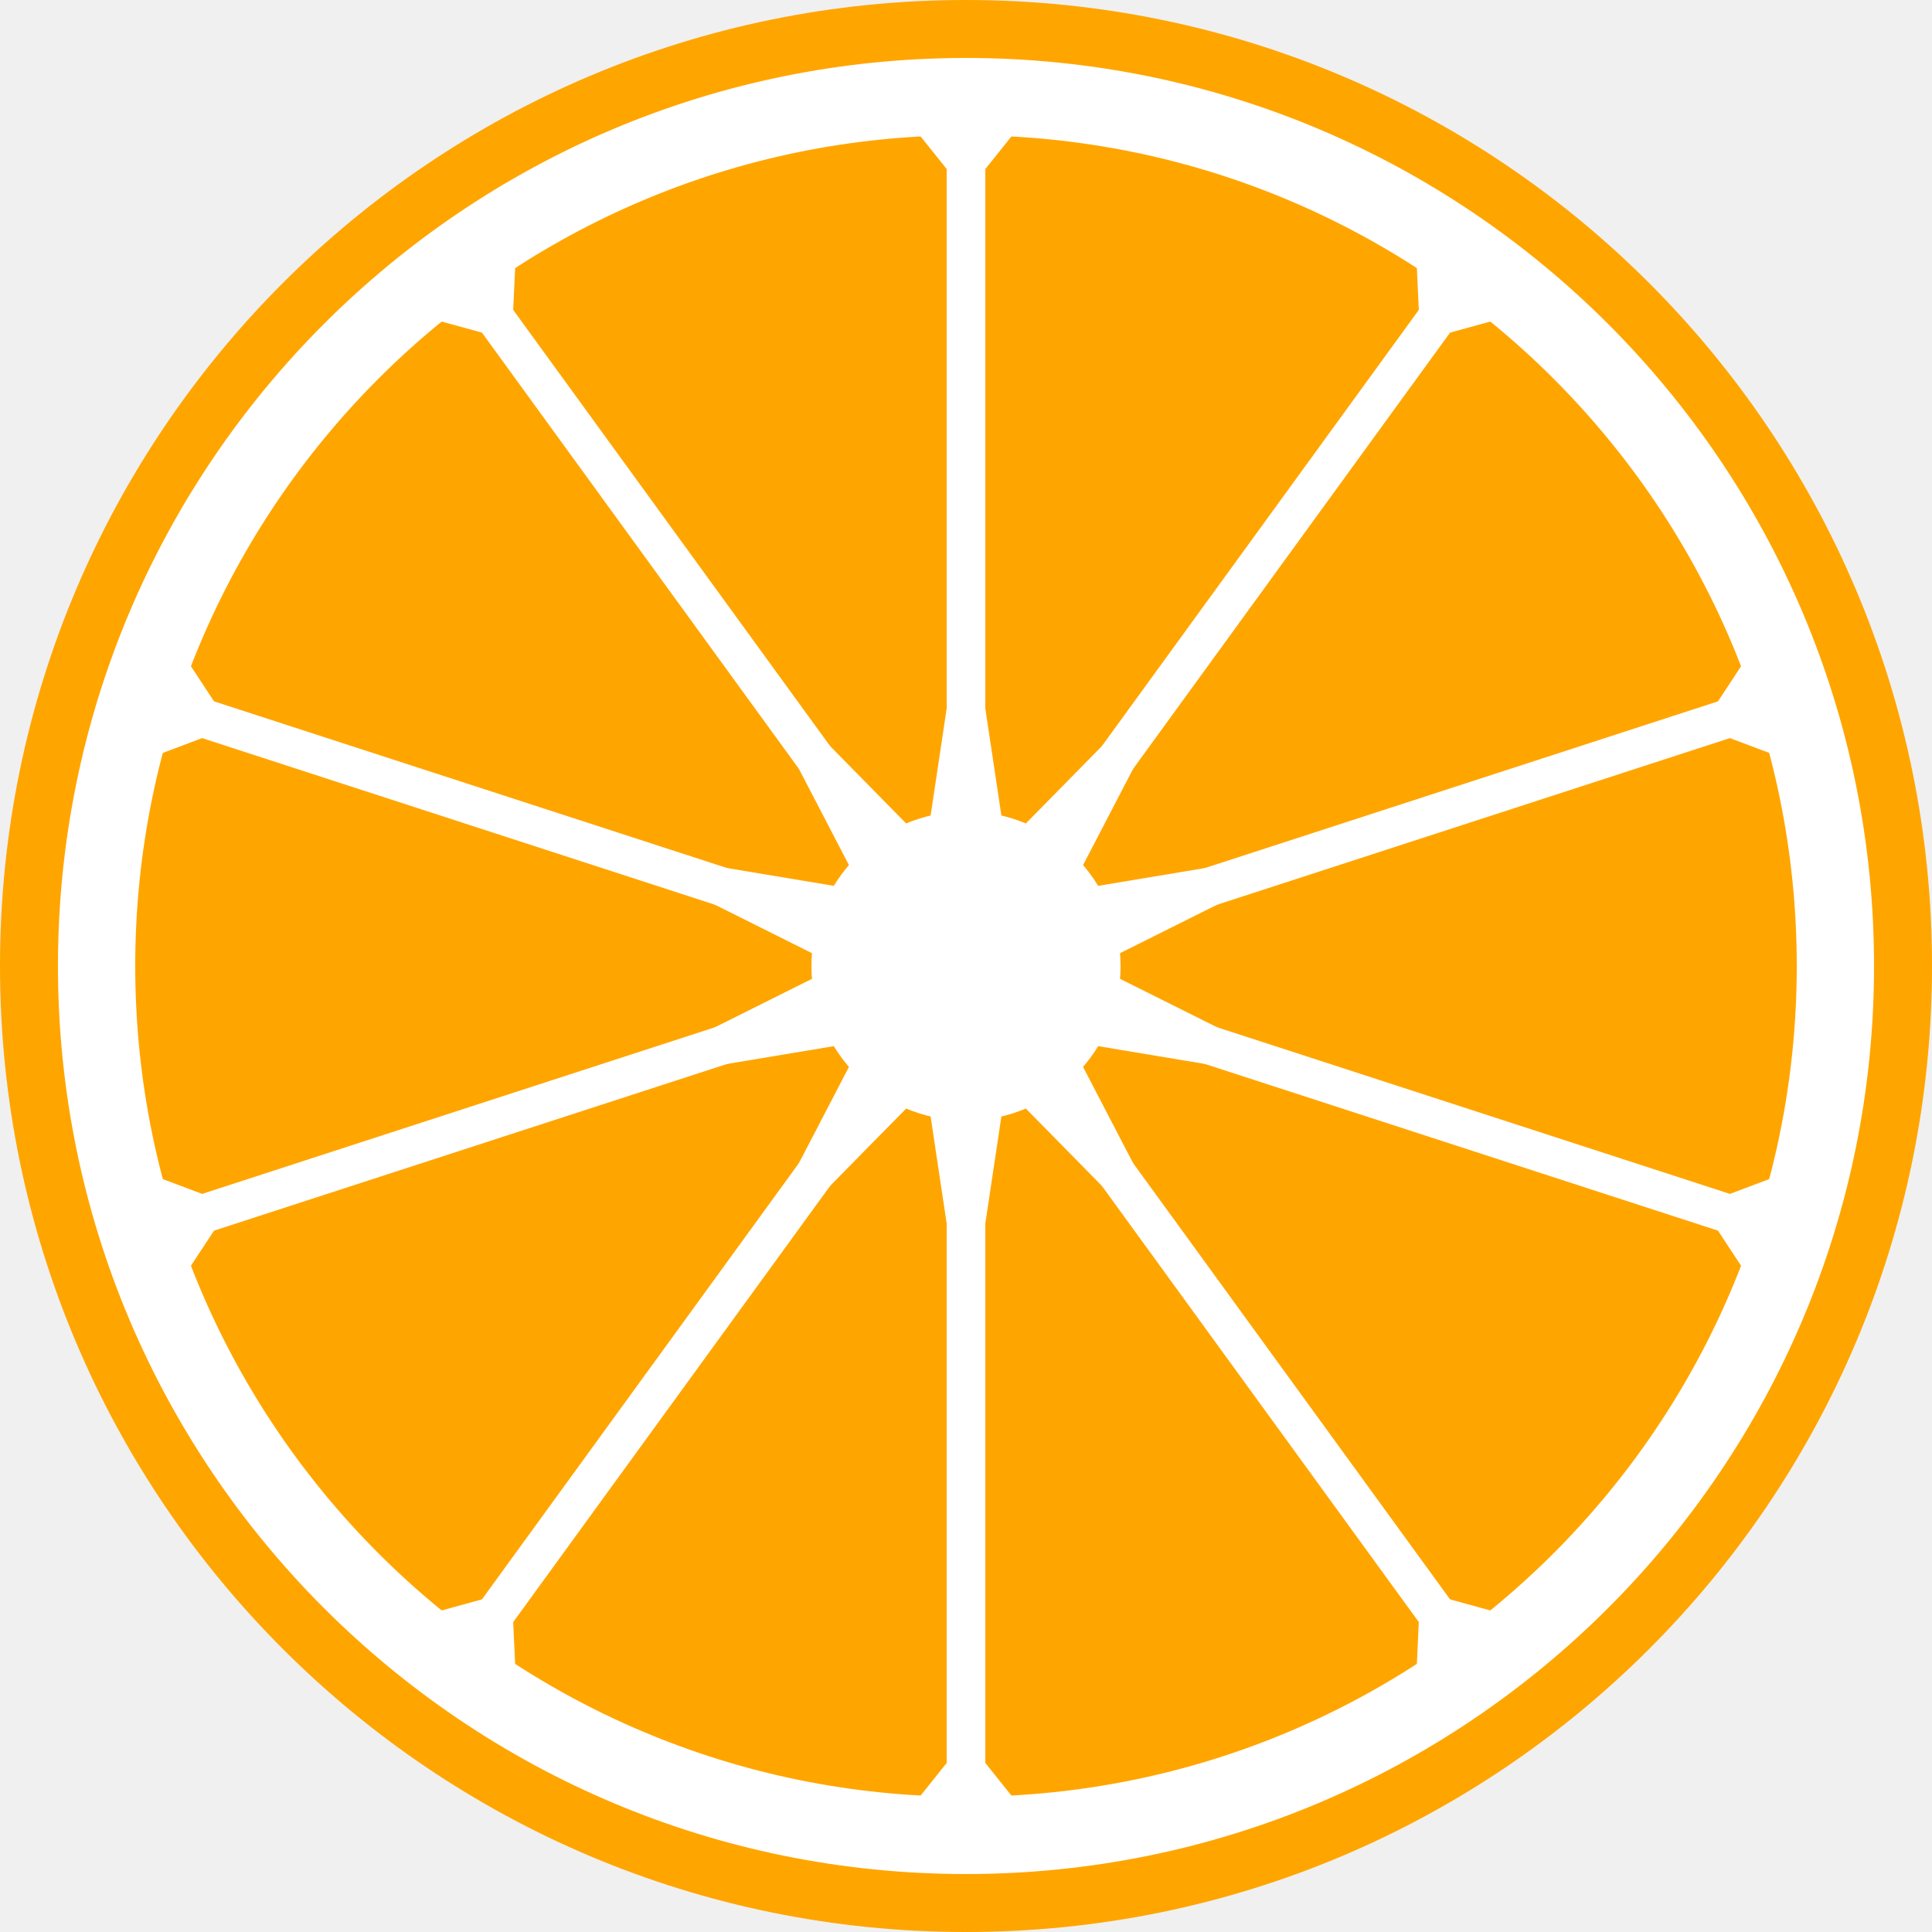
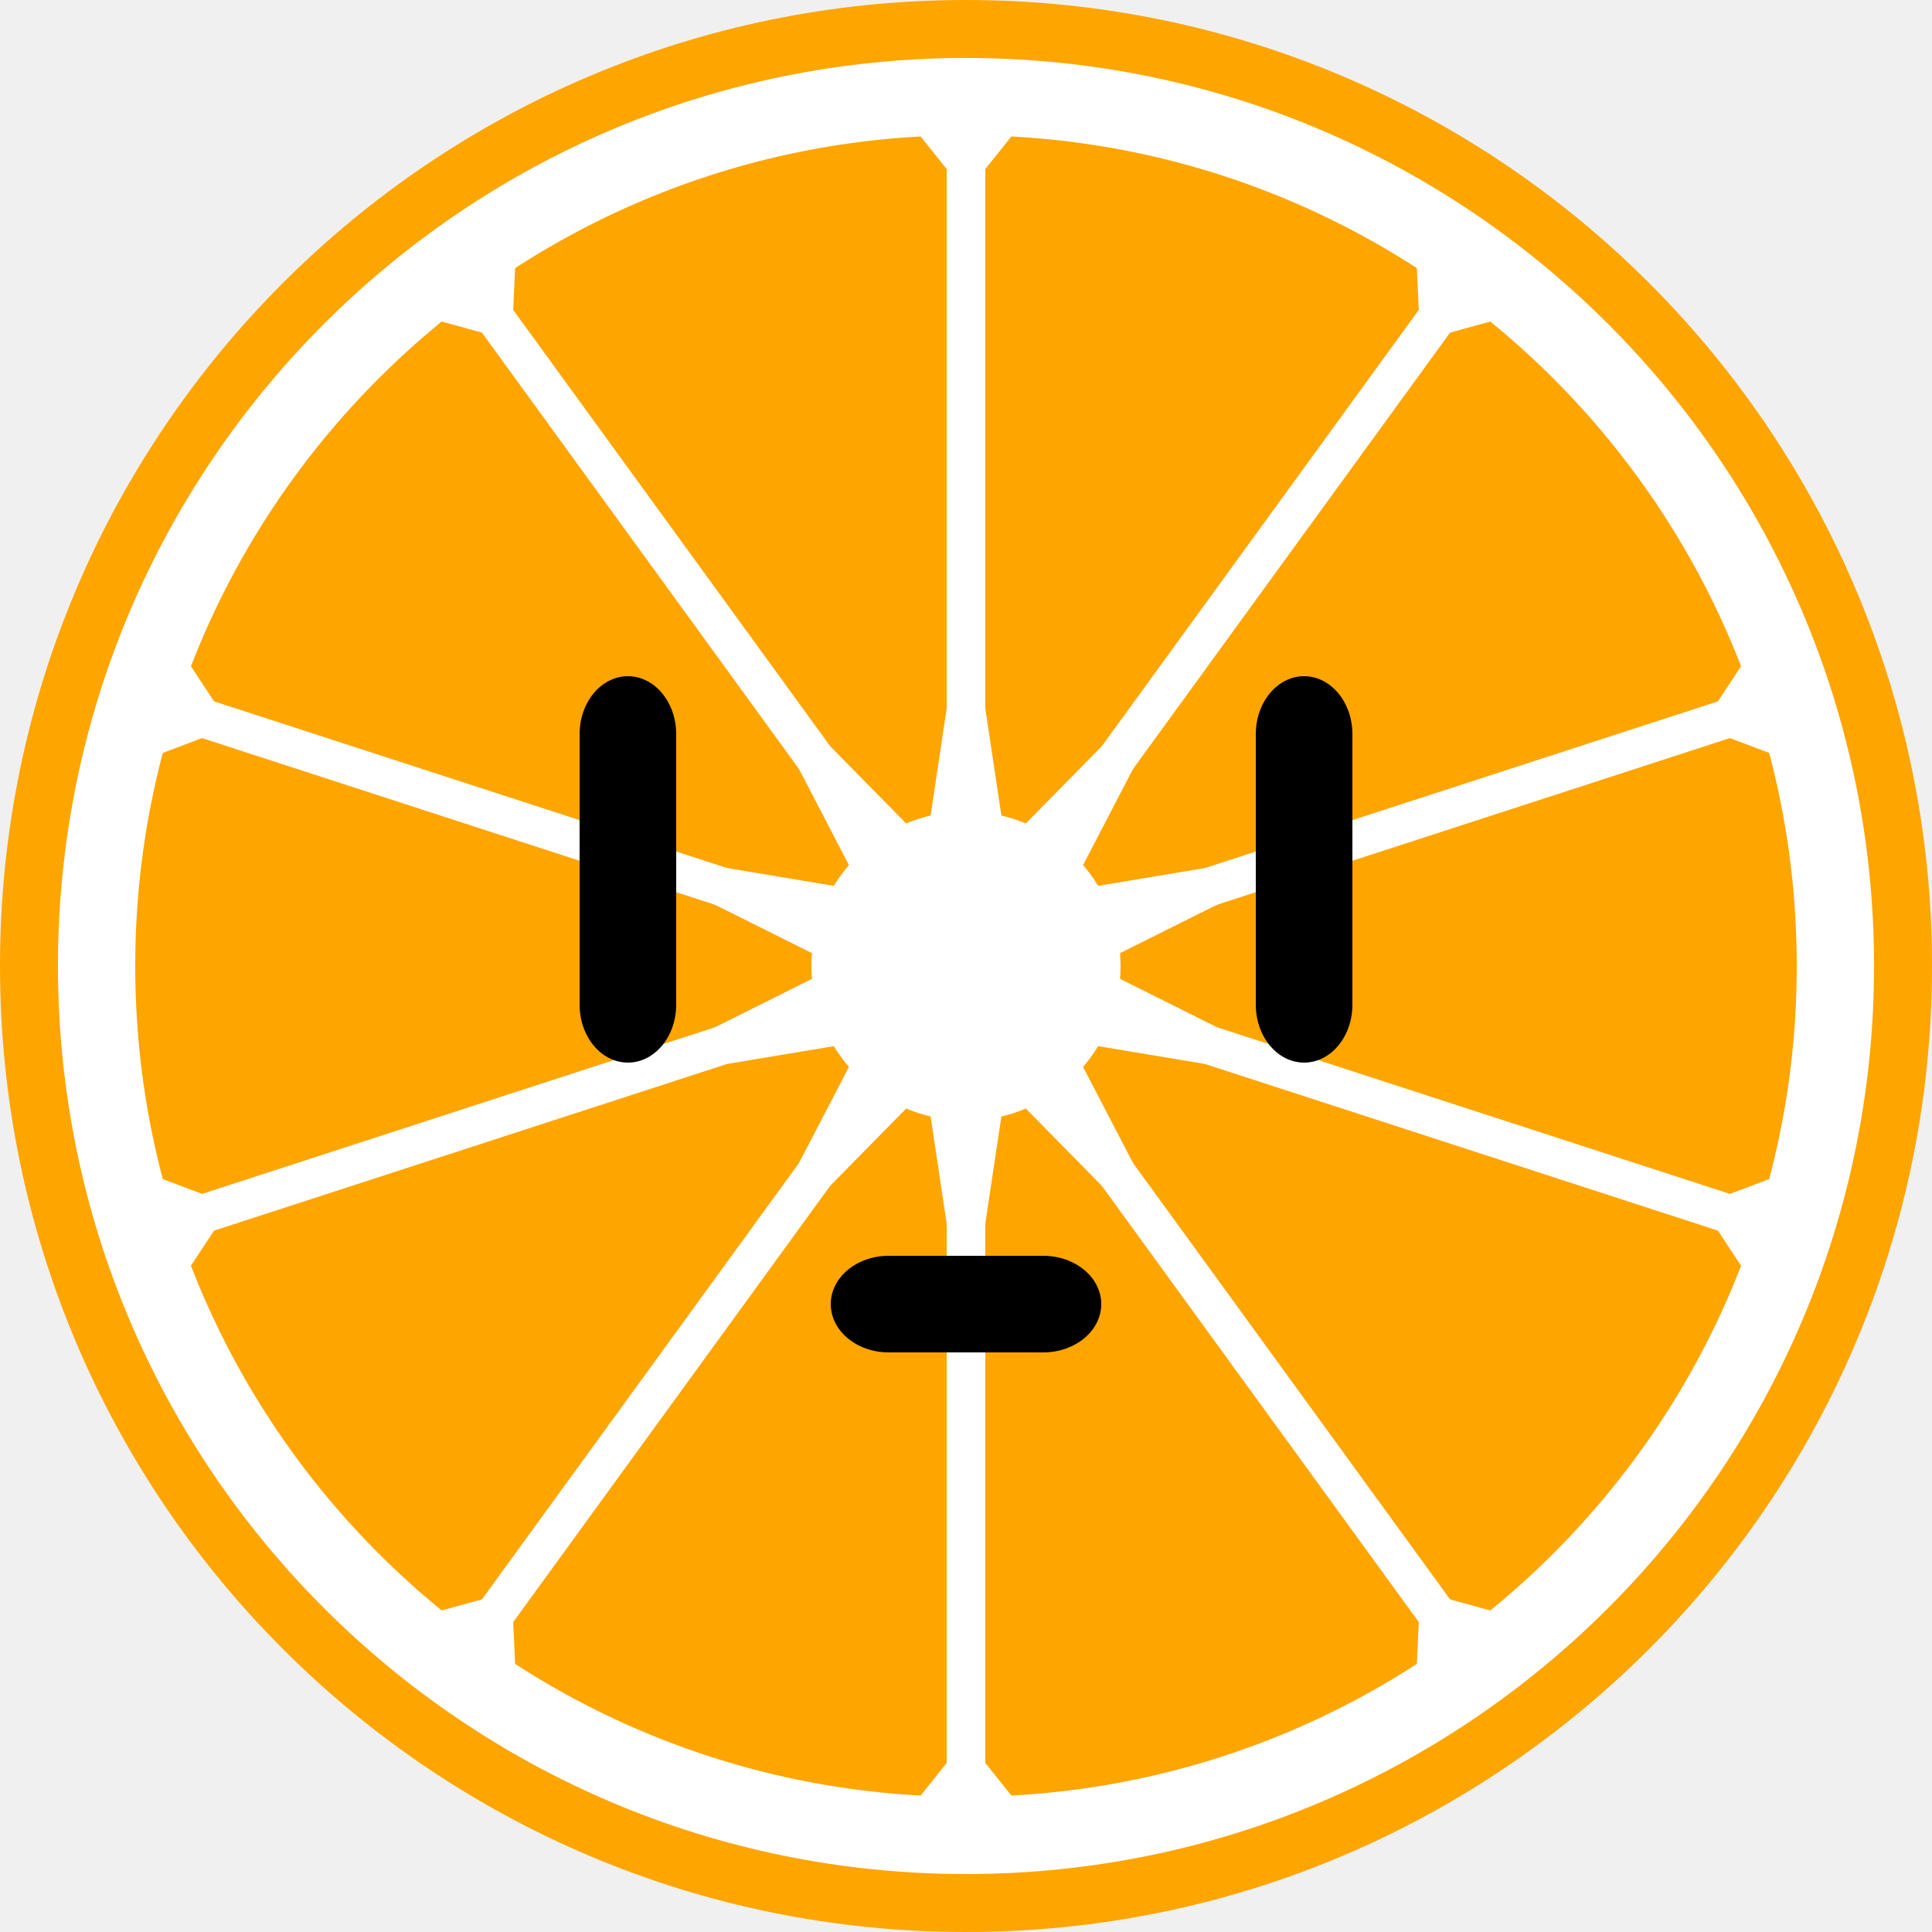
<svg xmlns="http://www.w3.org/2000/svg" xmlns:xlink="http://www.w3.org/1999/xlink" width="100" height="100" viewBox="0 0 100 100" version="1.1">
  <defs>
    <g id="favicon.l">
      <line x1="50" y1="5" x2="50" y2="50" stroke="white" stroke-width="2" />
      <path d="M 50 10 L 46 5 L 54 5" fill="white" />
      <path d="M 50 30 L 47 50 L 53 50" fill="white" />
    </g>
  </defs>
  <circle cx="50" cy="50" r="50" fill="orange" />
  <circle cx="50" cy="50" r="45" fill="orange" stroke="white" stroke-width="4" />
  <circle cx="50" cy="50" r="8" fill="white" />
  <use transform="rotate(  0, 50, 50)" xlink:href="#favicon.l" />
  <use transform="rotate( 36, 50, 50)" xlink:href="#favicon.l" />
  <use transform="rotate( 72, 50, 50)" xlink:href="#favicon.l" />
  <use transform="rotate(108, 50, 50)" xlink:href="#favicon.l" />
  <use transform="rotate(144, 50, 50)" xlink:href="#favicon.l" />
  <use transform="rotate(180, 50, 50)" xlink:href="#favicon.l" />
  <use transform="rotate(216, 50, 50)" xlink:href="#favicon.l" />
  <use transform="rotate(252, 50, 50)" xlink:href="#favicon.l" />
  <use transform="rotate(288, 50, 50)" xlink:href="#favicon.l" />
  <use transform="rotate(324, 50, 50)" xlink:href="#favicon.l" />
+   <rect x="30" y="35" width="5" height="20" rx="3" ry="3" fill="black" />
+   <rect x="65" y="35" width="5" height="20" rx="3" ry="3" fill="black" />
+   <rect x="43" y="65" width="14" height="5" rx="3" ry="3" fill="black" />
</svg>
